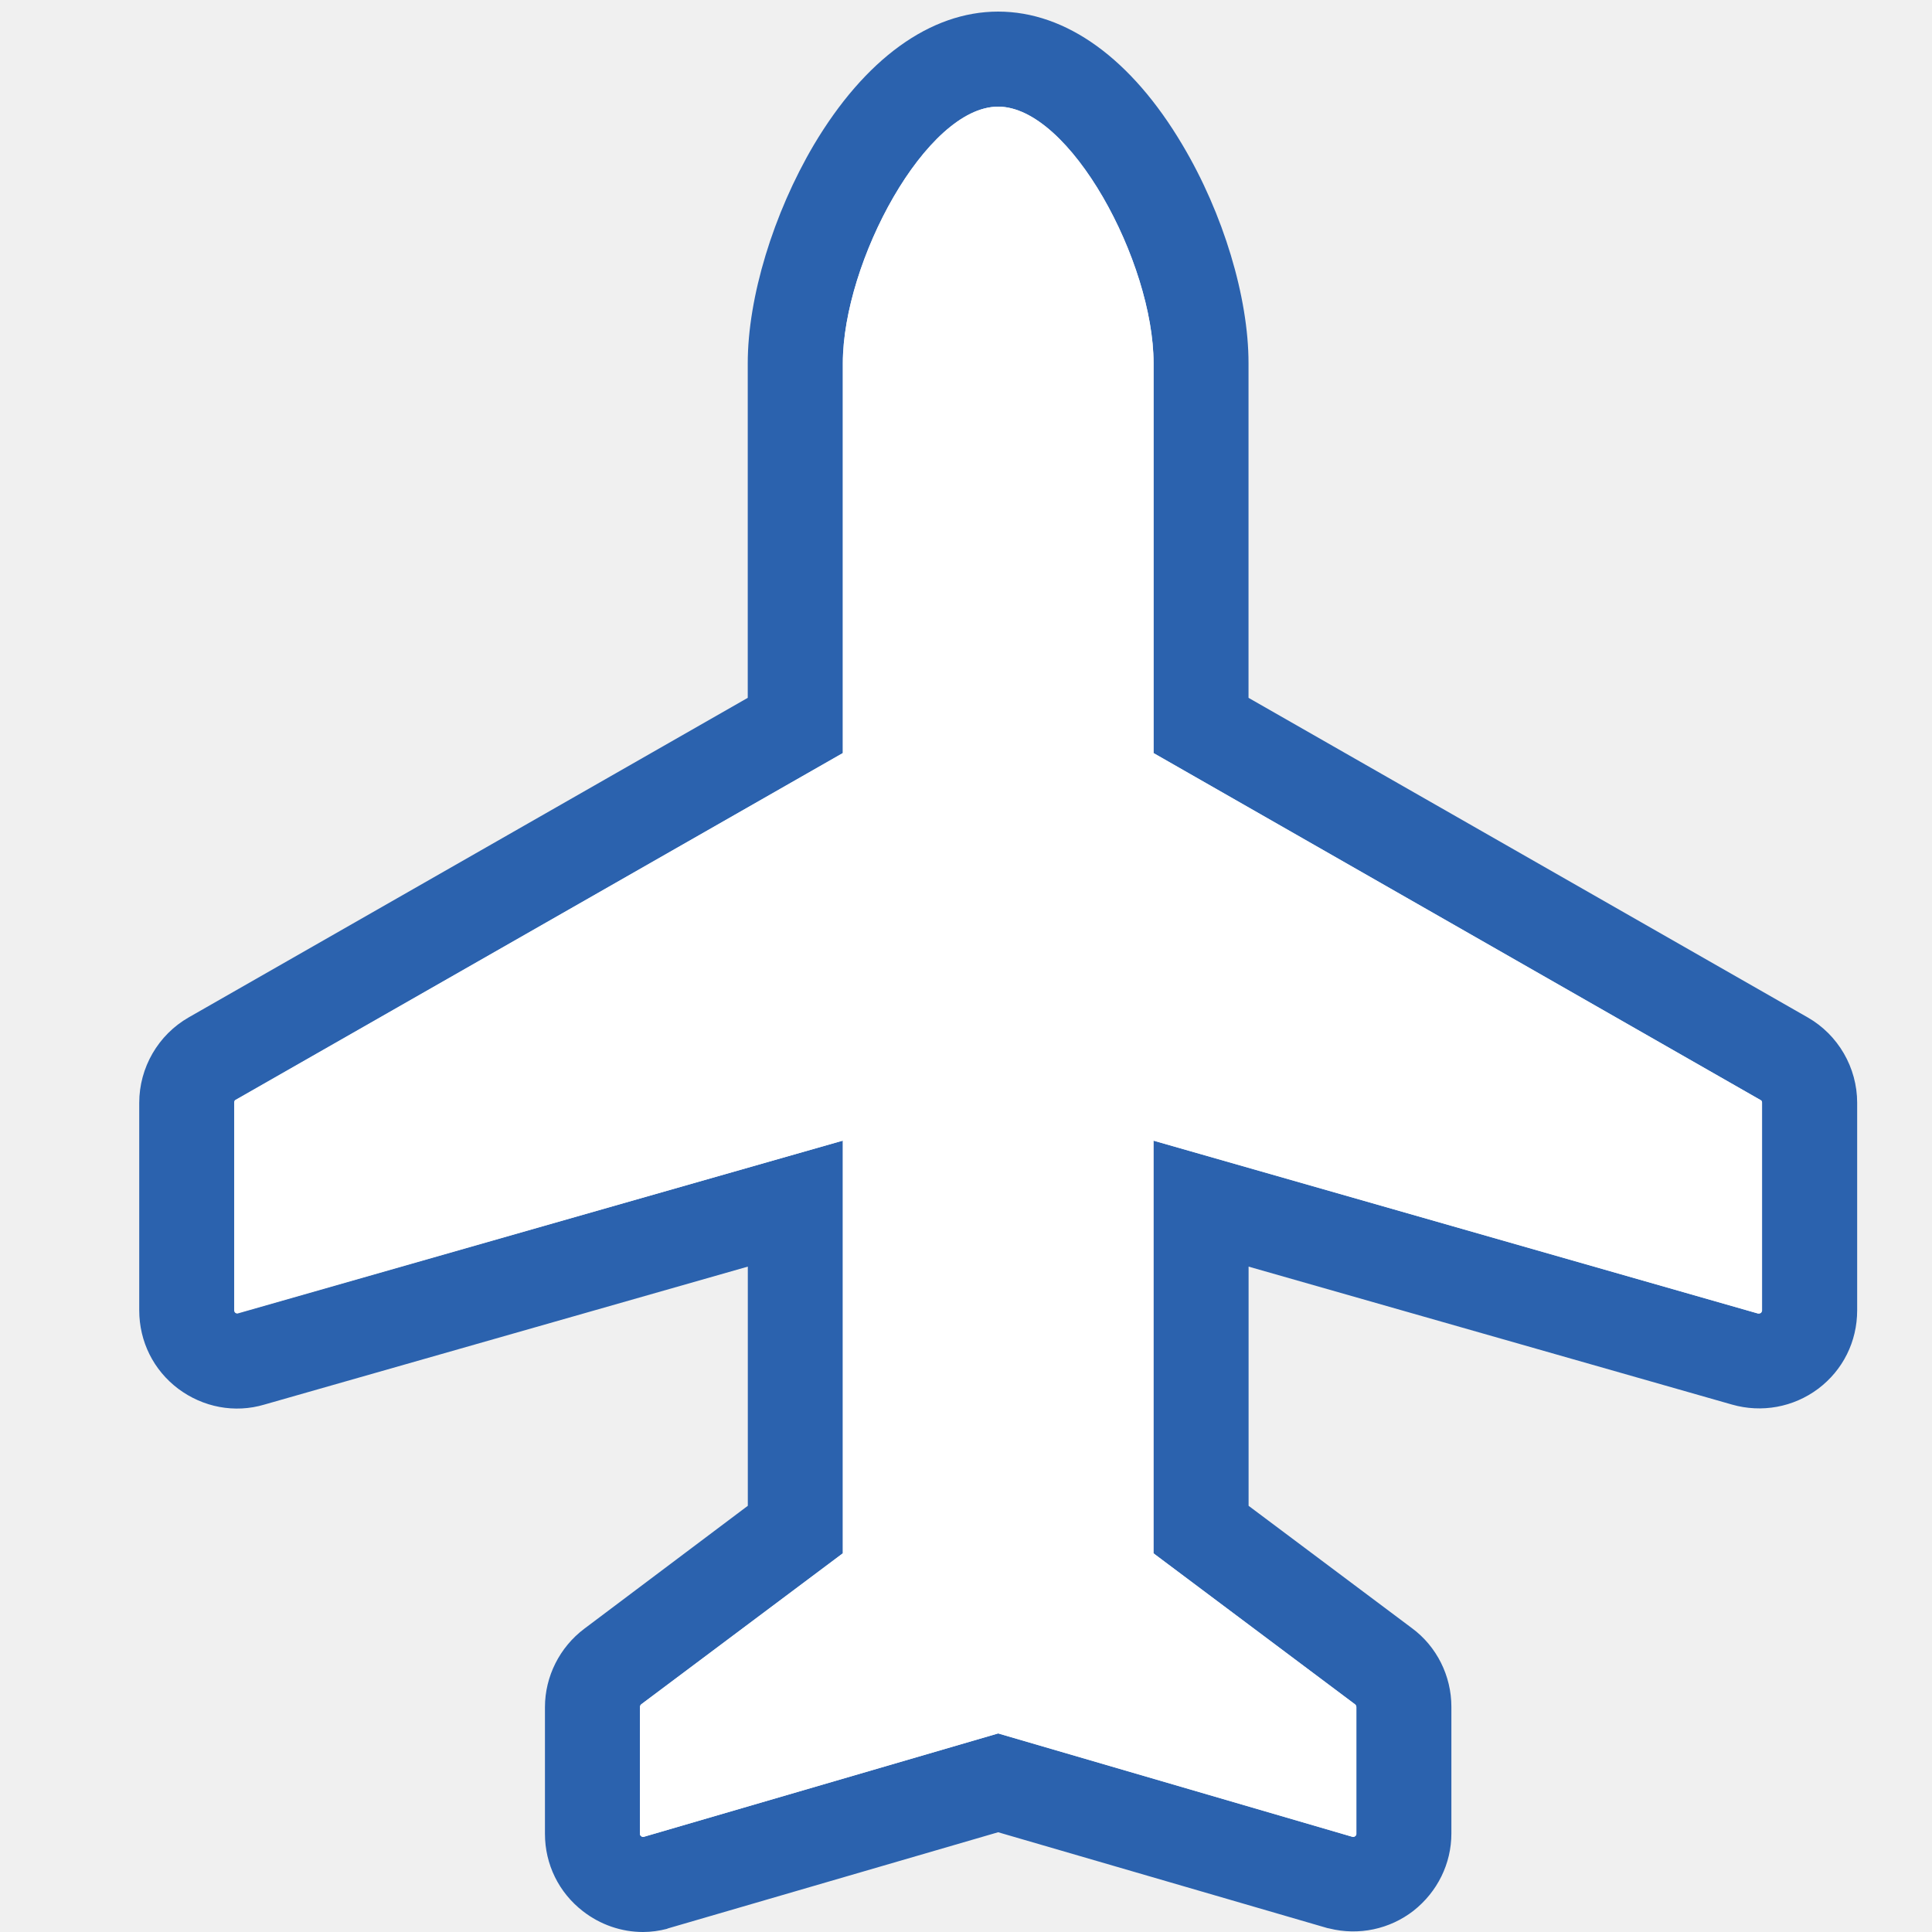
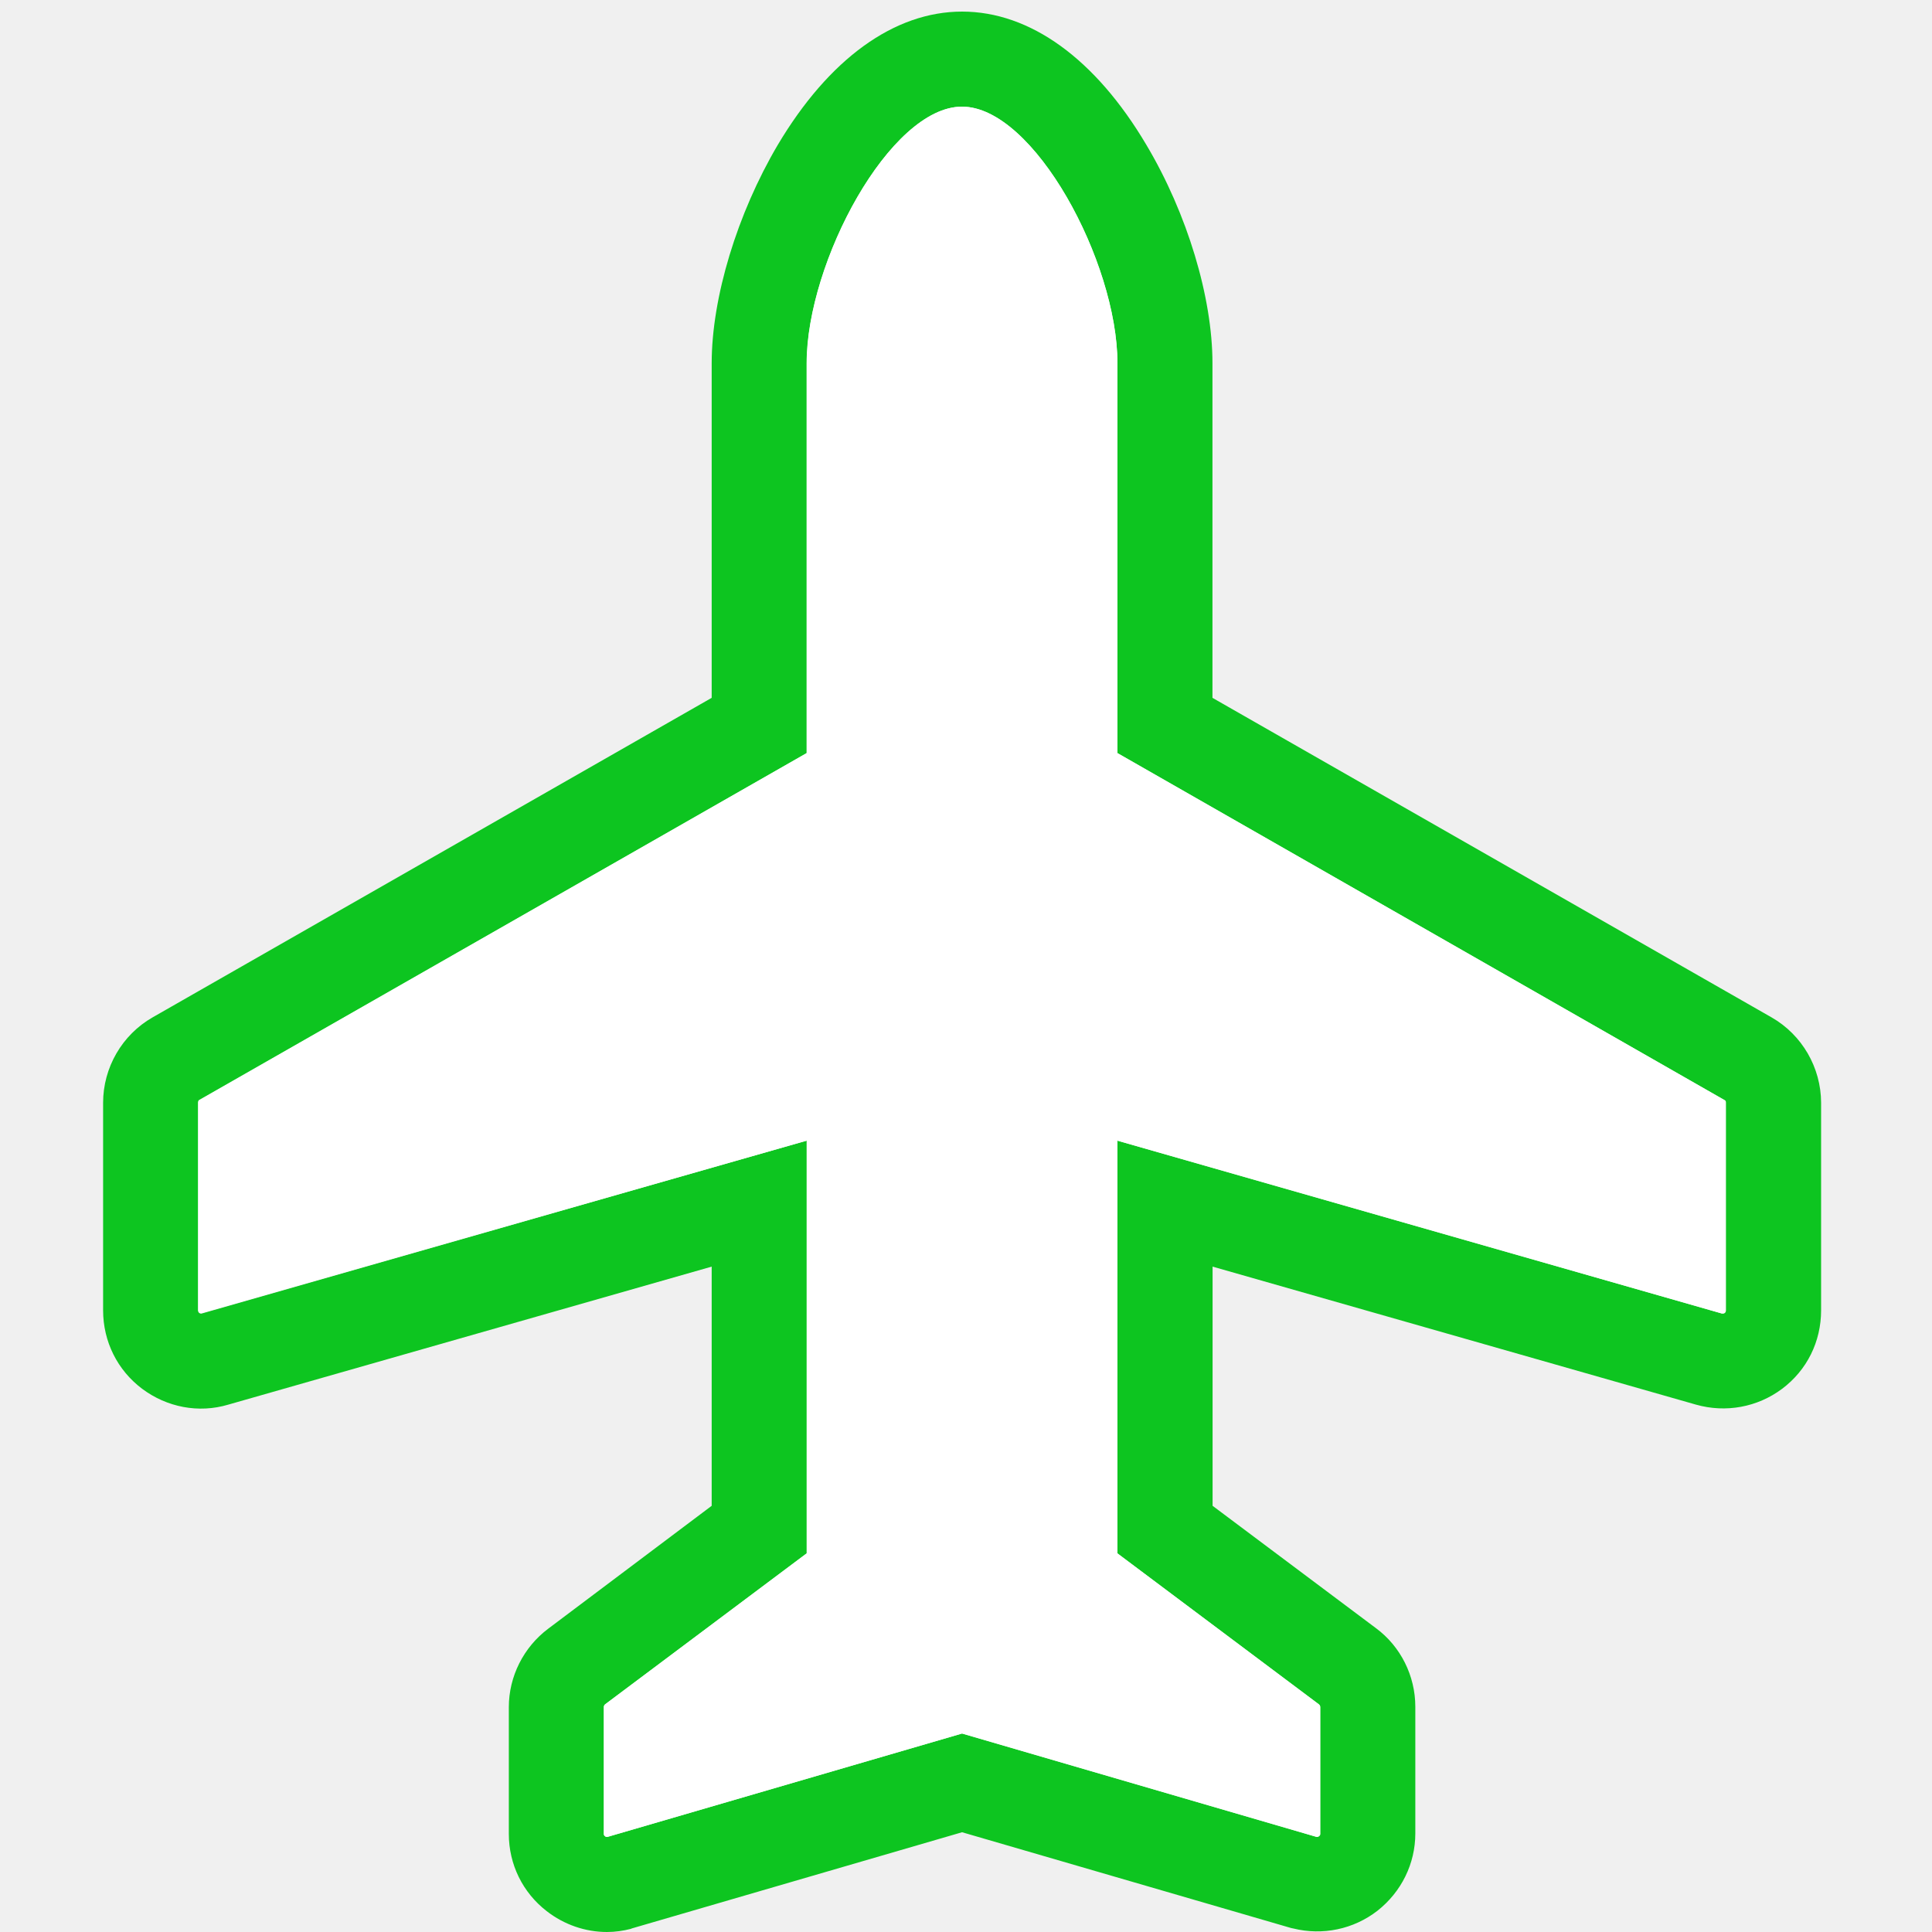
- <svg xmlns="http://www.w3.org/2000/svg" version="1.1" x="0px" y="0px" width="30px" height="30px" viewBox="0 0 30 30" enable-background="new 0 0 30 30" xml:space="preserve">
-   <g id="FuelerLinx_Release">
-     <path fill="#2B62AE" d="M28.069,15.798l-8.682-4.962V5.64c0-1.02-0.39-2.322-1.026-3.39c-0.792-1.338-1.806-2.07-2.862-2.07   s-2.07,0.738-2.862,2.07c-0.63,1.068-1.026,2.37-1.026,3.39v5.196L2.93,15.798c-0.474,0.271-0.768,0.78-0.768,1.326v3.222   c0,0.486,0.222,0.93,0.606,1.219c0.384,0.287,0.876,0.383,1.338,0.245l7.506-2.142v3.714L9.074,25.29   c-0.384,0.288-0.612,0.743-0.612,1.218v1.968c0,0.474,0.216,0.912,0.588,1.2C9.319,29.886,9.649,30,9.985,30   c0.126,0,0.252-0.018,0.372-0.049l0.012-0.006l5.13-1.494l5.112,1.488l0.03,0.006c0.456,0.114,0.937,0.013,1.308-0.275   c0.372-0.294,0.588-0.732,0.588-1.2v-1.968c0-0.48-0.228-0.936-0.611-1.219l-2.538-1.901v-3.714l7.506,2.142   c0.462,0.132,0.954,0.042,1.338-0.245c0.384-0.289,0.606-0.732,0.606-1.219v-3.222C28.838,16.578,28.543,16.068,28.069,15.798z    M27.295,20.395l-9.383-2.683v6.408l3.131,2.346c0.013,0.013,0.019,0.024,0.019,0.042v1.968c0,0.007,0,0.024-0.019,0.036   c-0.012,0.012-0.029,0.012-0.035,0.012L15.5,26.916l-5.508,1.607c-0.006,0-0.024,0-0.036-0.012   c-0.018-0.012-0.018-0.029-0.018-0.036v-1.968c0-0.018,0.006-0.029,0.018-0.042l3.132-2.346v-6.408l-9.39,2.683   c-0.006,0-0.024,0.006-0.042-0.007c-0.018-0.012-0.018-0.03-0.018-0.042v-3.222c0-0.019,0.012-0.036,0.024-0.042l9.426-5.388V5.64   c0-1.572,1.296-3.984,2.412-3.984c1.116,0,2.413,2.412,2.413,3.984v6.054l9.426,5.388c0.018,0.006,0.023,0.023,0.023,0.042v3.222   c0,0.006,0,0.024-0.018,0.042C27.319,20.4,27.308,20.395,27.295,20.395z" />
-     <path fill="#FFFFFF" d="M27.338,17.082l-9.426-5.388V5.64c0-1.572-1.297-3.984-2.413-3.984c-1.116,0-2.412,2.412-2.412,3.984v6.054   l-9.426,5.382c-0.018,0.006-0.024,0.023-0.024,0.041v3.223c0,0.006,0,0.023,0.018,0.042c0.018,0.013,0.036,0.013,0.042,0.006   l9.39-2.676v6.408l-3.132,2.346c-0.012,0.013-0.018,0.024-0.018,0.042v1.968c0,0.007,0,0.024,0.018,0.036   c0.012,0.012,0.024,0.012,0.036,0.012l5.508-1.607l5.508,1.607c0.006,0,0.023,0,0.035-0.012c0.019-0.012,0.019-0.029,0.019-0.036   v-1.968c0-0.018-0.006-0.029-0.019-0.042l-3.131-2.346v-6.408l9.383,2.683c0.006,0,0.024,0.006,0.043-0.007   c0.018-0.012,0.018-0.03,0.018-0.042v-3.222C27.361,17.105,27.35,17.088,27.338,17.082z" />
+ <svg xmlns="http://www.w3.org/2000/svg" version="1.1" id="Capa_1" x="0px" y="0px" width="30px" height="30px" viewBox="0 0 30 30" enable-background="new 0 0 30 30" xml:space="preserve">
+   <g>
+     <path fill="#0DC520" d="M27.509,15.798l-8.682-4.962V5.64c0-1.02-0.39-2.322-1.026-3.39c-0.792-1.338-1.806-2.07-2.862-2.07   s-2.07,0.738-2.862,2.07c-0.63,1.068-1.026,2.37-1.026,3.39v5.196l-8.682,4.962c-0.474,0.271-0.768,0.78-0.768,1.326v3.222   c0,0.486,0.222,0.93,0.606,1.219c0.384,0.287,0.876,0.384,1.338,0.246l7.506-2.143v3.714L8.513,25.29   c-0.384,0.288-0.612,0.743-0.612,1.218v1.969c0,0.474,0.216,0.912,0.588,1.199C8.759,29.886,9.089,30,9.425,30   c0.126,0,0.252-0.018,0.372-0.049l0.012-0.006l5.13-1.494l5.112,1.488l0.03,0.006c0.456,0.113,0.937,0.013,1.308-0.275   c0.373-0.294,0.588-0.732,0.588-1.2v-1.968c0-0.48-0.228-0.936-0.61-1.219l-2.538-1.901v-3.714l7.506,2.143   c0.462,0.131,0.954,0.041,1.338-0.246c0.385-0.289,0.605-0.731,0.605-1.219v-3.222C28.277,16.578,27.982,16.068,27.509,15.798z    M26.734,20.395l-9.383-2.683v6.408l3.131,2.346c0.013,0.013,0.019,0.024,0.019,0.042v1.969c0,0.006,0,0.023-0.019,0.035   c-0.012,0.012-0.029,0.012-0.035,0.012l-5.508-1.606l-5.508,1.606c-0.006,0-0.024,0-0.036-0.012   c-0.018-0.012-0.018-0.029-0.018-0.035v-1.969c0-0.018,0.006-0.029,0.018-0.042l3.132-2.346v-6.408l-9.39,2.683   c-0.006,0-0.024,0.006-0.042-0.006c-0.018-0.013-0.018-0.031-0.018-0.043v-3.222c0-0.019,0.012-0.036,0.024-0.042l9.426-5.388V5.64   c0-1.572,1.296-3.984,2.412-3.984s2.413,2.412,2.413,3.984v6.054l9.426,5.388c0.019,0.006,0.023,0.023,0.023,0.042v3.222   c0,0.006,0,0.024-0.018,0.043C26.759,20.4,26.747,20.395,26.734,20.395z" />
  </g>
+   <path fill="#FFFFFF" d="M26.777,17.082l-9.426-5.388V5.64c0-1.572-1.297-3.984-2.414-3.984c-1.116,0-2.412,2.412-2.412,3.984v6.054  L3.1,17.076c-0.018,0.006-0.024,0.023-0.024,0.041v3.223c0,0.006,0,0.023,0.018,0.042c0.018,0.013,0.036,0.013,0.042,0.007  l9.39-2.677v6.408l-3.132,2.346c-0.012,0.013-0.018,0.024-0.018,0.042v1.969c0,0.006,0,0.023,0.018,0.035  c0.012,0.012,0.024,0.012,0.036,0.012l5.508-1.606l5.507,1.606c0.007,0,0.023,0,0.035-0.012c0.02-0.012,0.02-0.029,0.02-0.035  v-1.969c0-0.018-0.006-0.029-0.02-0.042L17.35,24.12v-6.408l9.383,2.683c0.006,0,0.024,0.006,0.043-0.006  c0.019-0.013,0.019-0.031,0.019-0.043v-3.222C26.801,17.105,26.789,17.088,26.777,17.082z" />
</svg>
